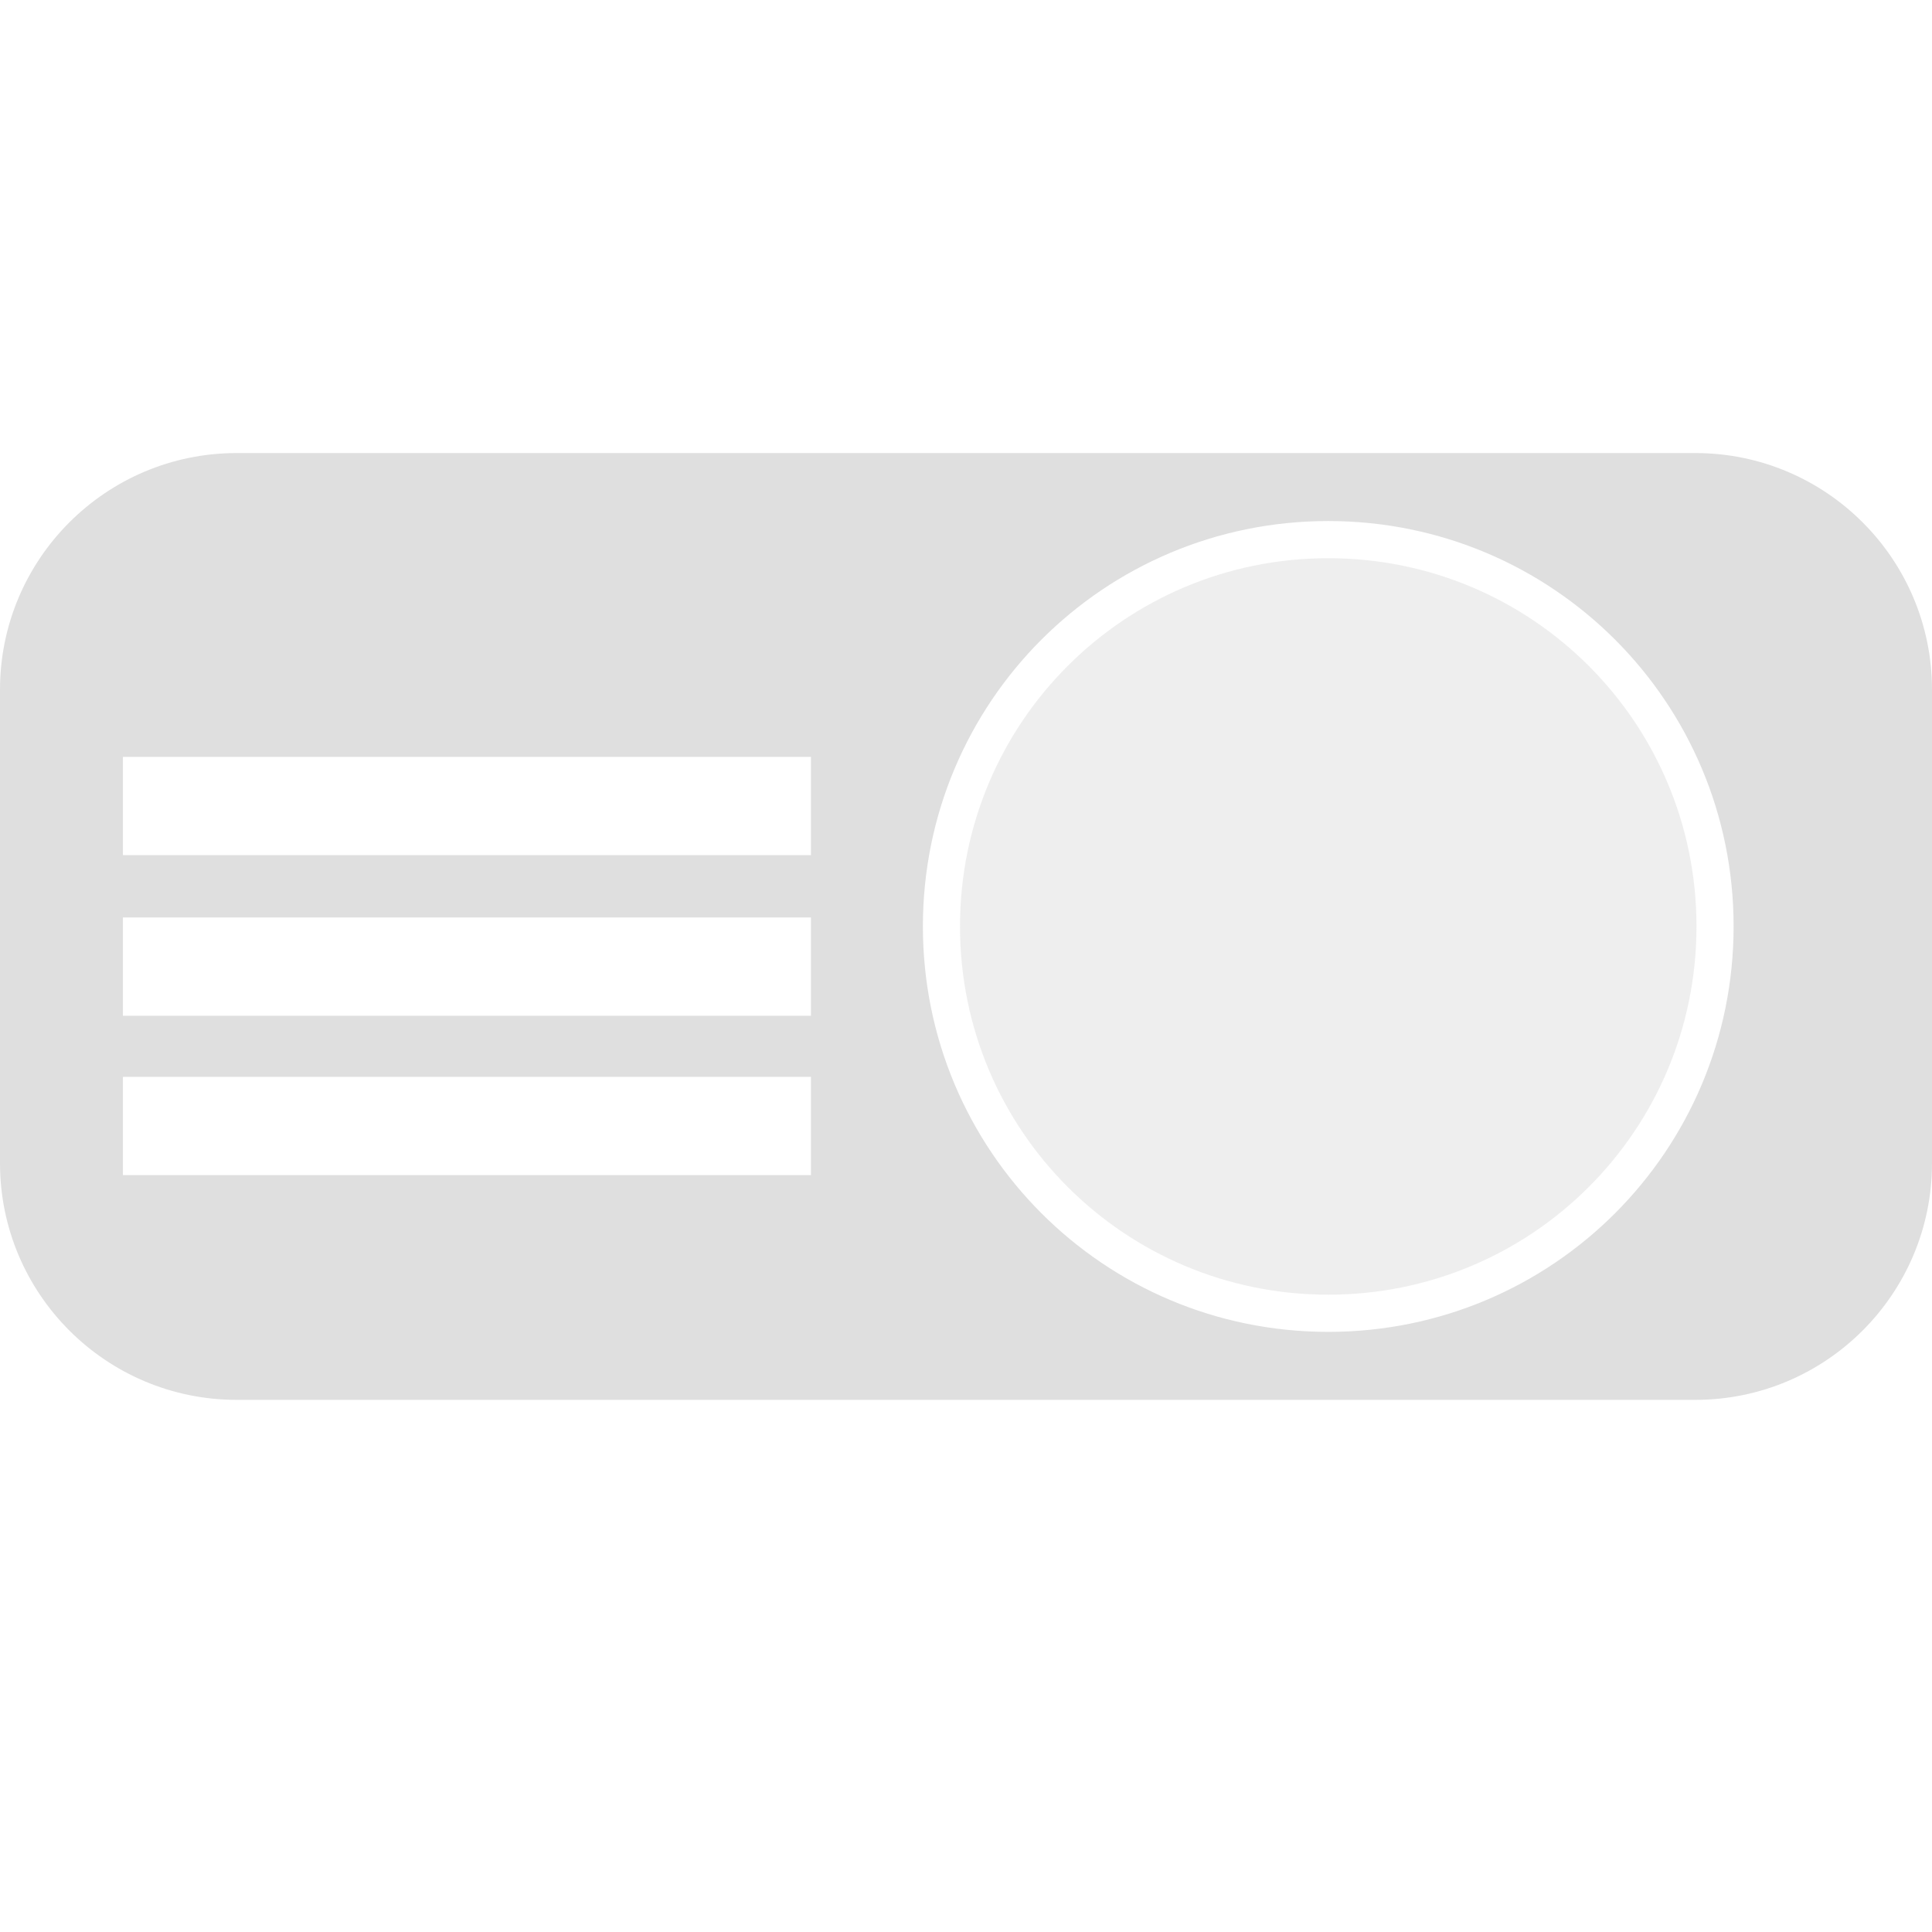
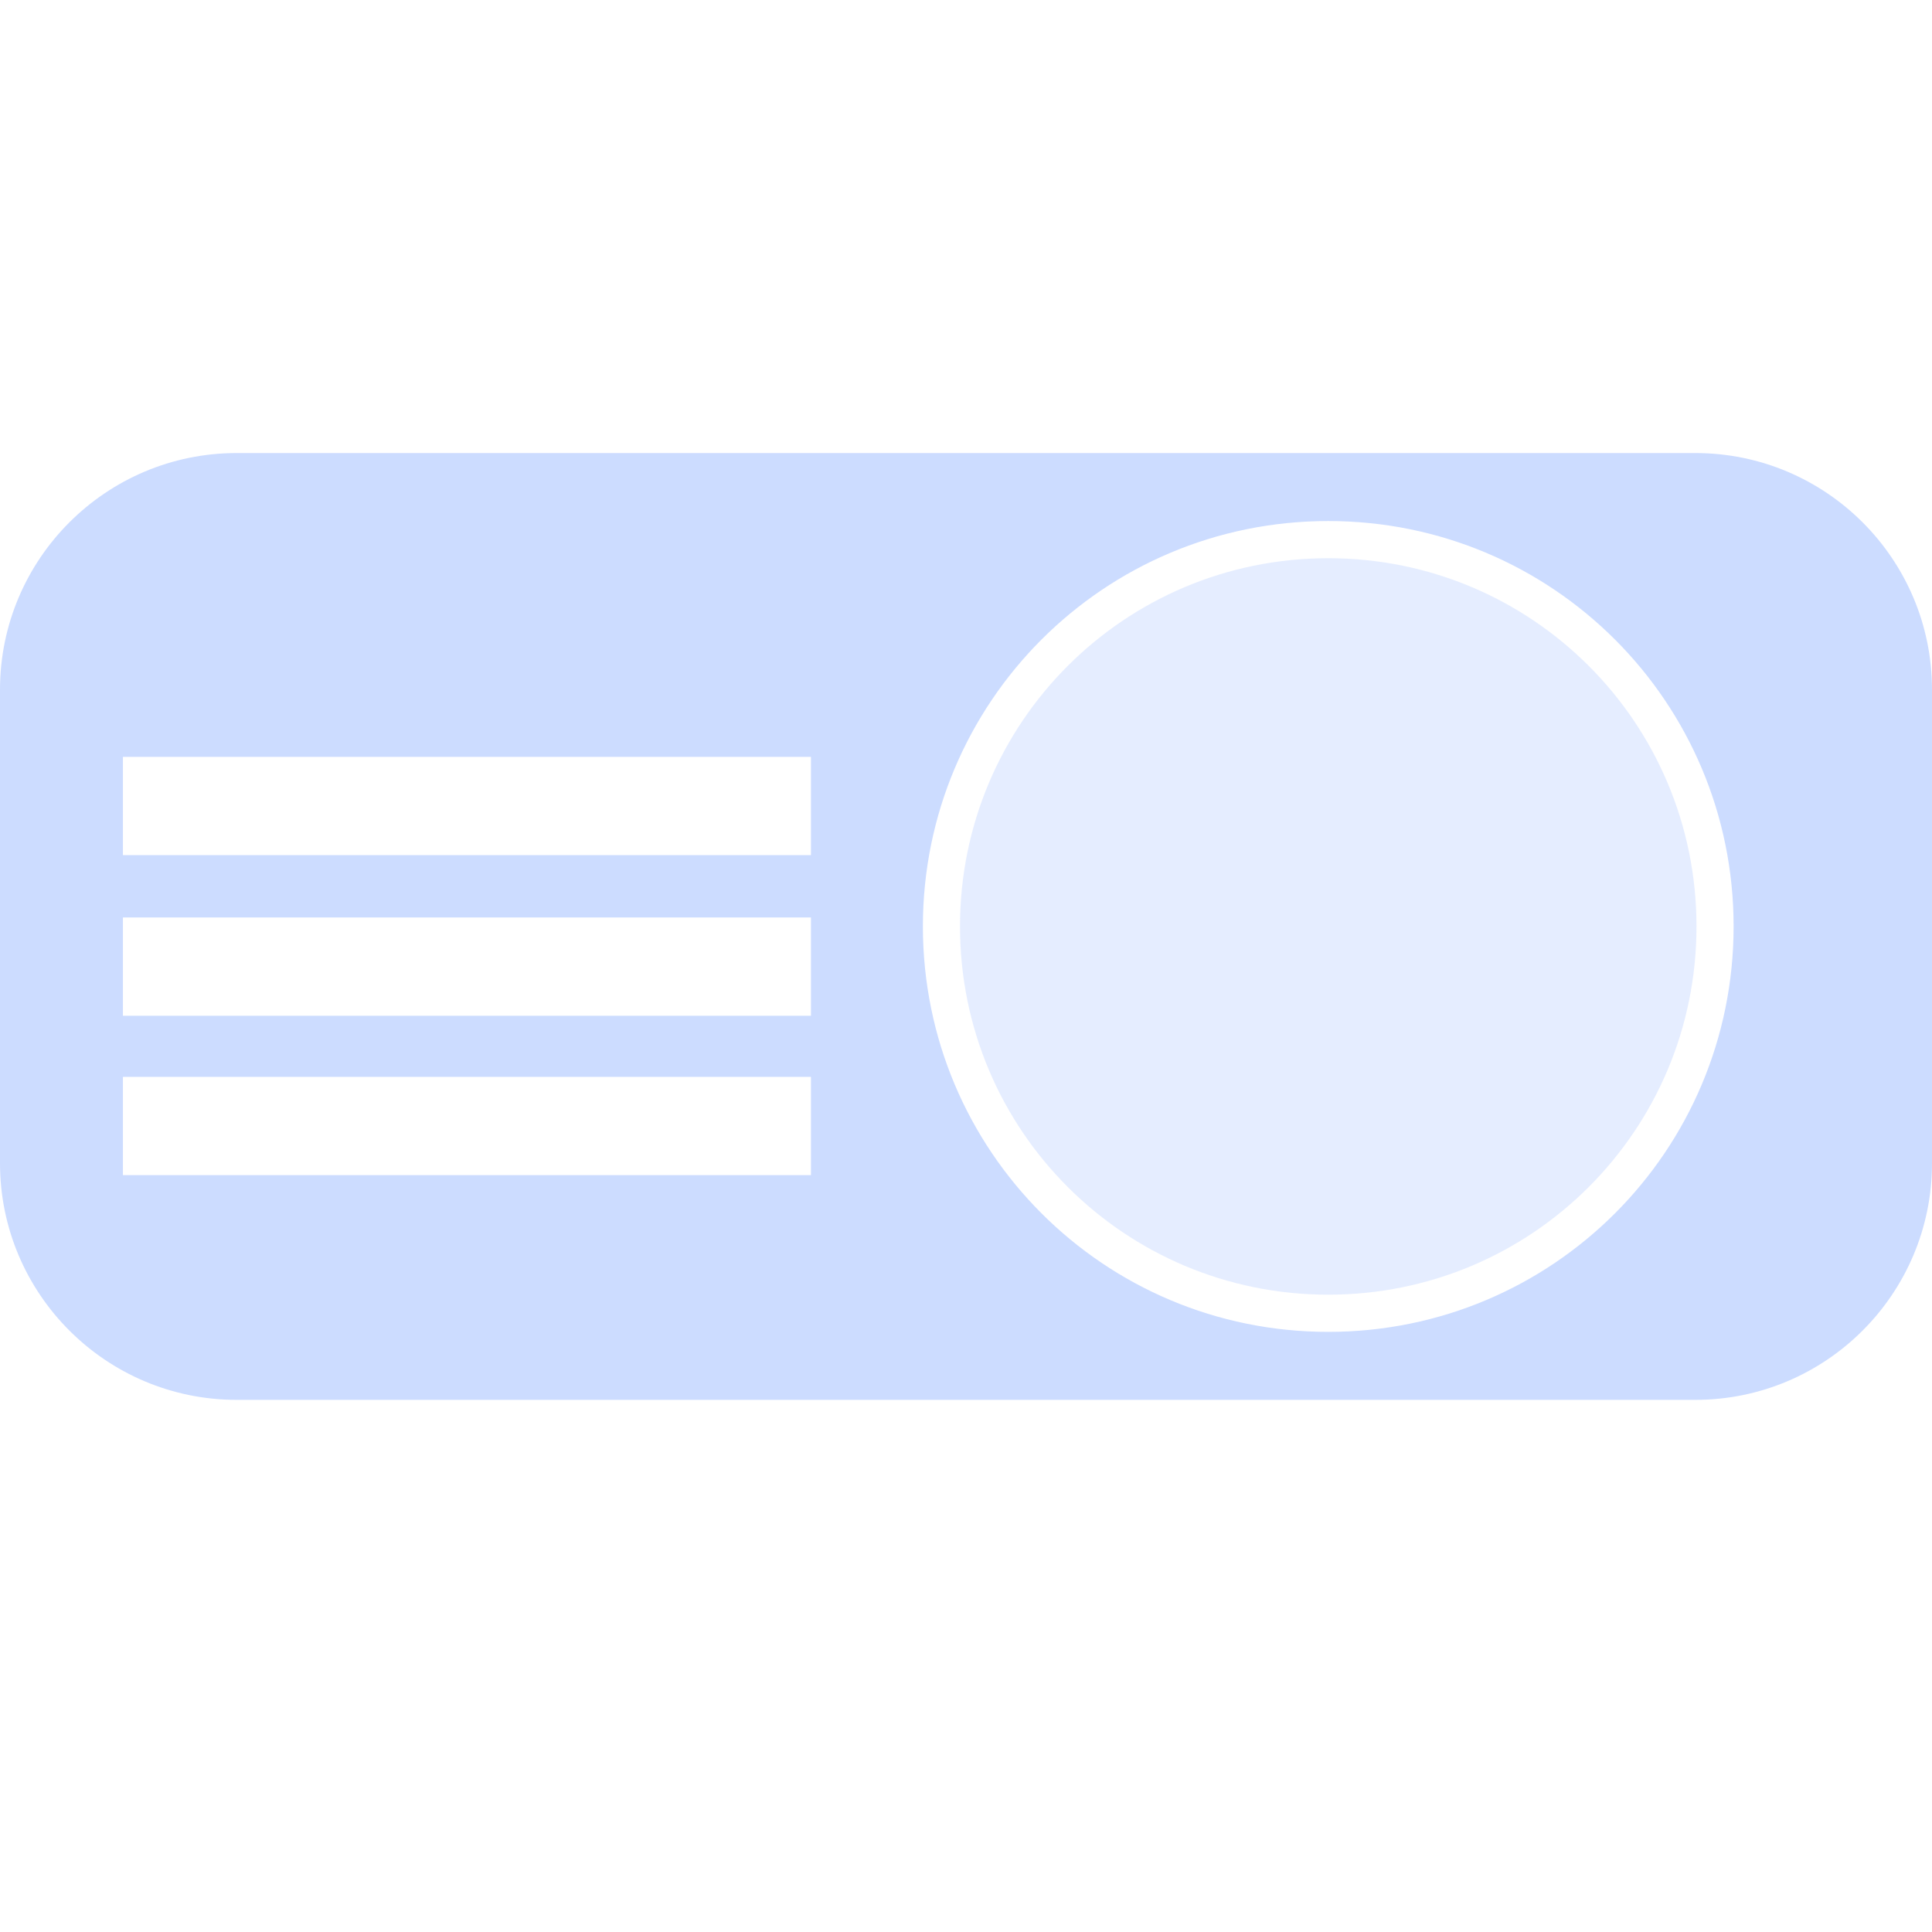
<svg xmlns="http://www.w3.org/2000/svg" style="clip-rule:evenodd;fill-rule:evenodd;stroke-linejoin:round;stroke-miterlimit:2" viewBox="0 0 16 16">
  <g transform="matrix(1.01654 0 0 1.01654 -.181969 .556658)">
-     <path d="m11 4c1.66 0 3 1.34 3 3s-1.34 3-3 3-3-1.34-3-3 1.34-3 3-3z" style="fill-opacity:.5;fill:rgb(223,223,223)" />
+     <path d="m11 4c1.66 0 3 1.34 3 3s-1.34 3-3 3-3-1.34-3-3 1.34-3 3-3z" style="fill-opacity:.5;fill:#ccdcff" />
  </g>
-   <path d="m16 5.712c0-1.082-0.878-1.96-1.96-1.96h-12.08c-1.082 0-1.96 0.878-1.96 1.96v3.921c0 1.082 0.878 1.96 1.96 1.96h12.08c1.082 0 1.96-0.878 1.96-1.96v-3.921zm-5-1.397c1.858 0 3.357 1.5 3.357 3.357 0 1.858-1.499 3.358-3.357 3.358s-3.357-1.5-3.357-3.358c0-1.857 1.499-3.357 3.357-3.357zm-4.284 4.603h-5.698v0.814h5.698v-0.814zm0-1.32h-5.698v0.814h5.698v-0.814zm0-1.33h-5.698v0.814h5.698v-0.814z" style="fill:rgb(223,223,223)" />
+   <path d="m16 5.712c0-1.082-0.878-1.96-1.96-1.96h-12.08c-1.082 0-1.96 0.878-1.96 1.96v3.921c0 1.082 0.878 1.96 1.96 1.96h12.08c1.082 0 1.96-0.878 1.96-1.96v-3.921zm-5-1.397c1.858 0 3.357 1.5 3.357 3.357 0 1.858-1.499 3.358-3.357 3.358s-3.357-1.5-3.357-3.358c0-1.857 1.499-3.357 3.357-3.357zm-4.284 4.603h-5.698v0.814h5.698v-0.814zm0-1.32h-5.698v0.814h5.698v-0.814zm0-1.33h-5.698v0.814h5.698v-0.814z" style="fill:#ccdcff" />
</svg>
